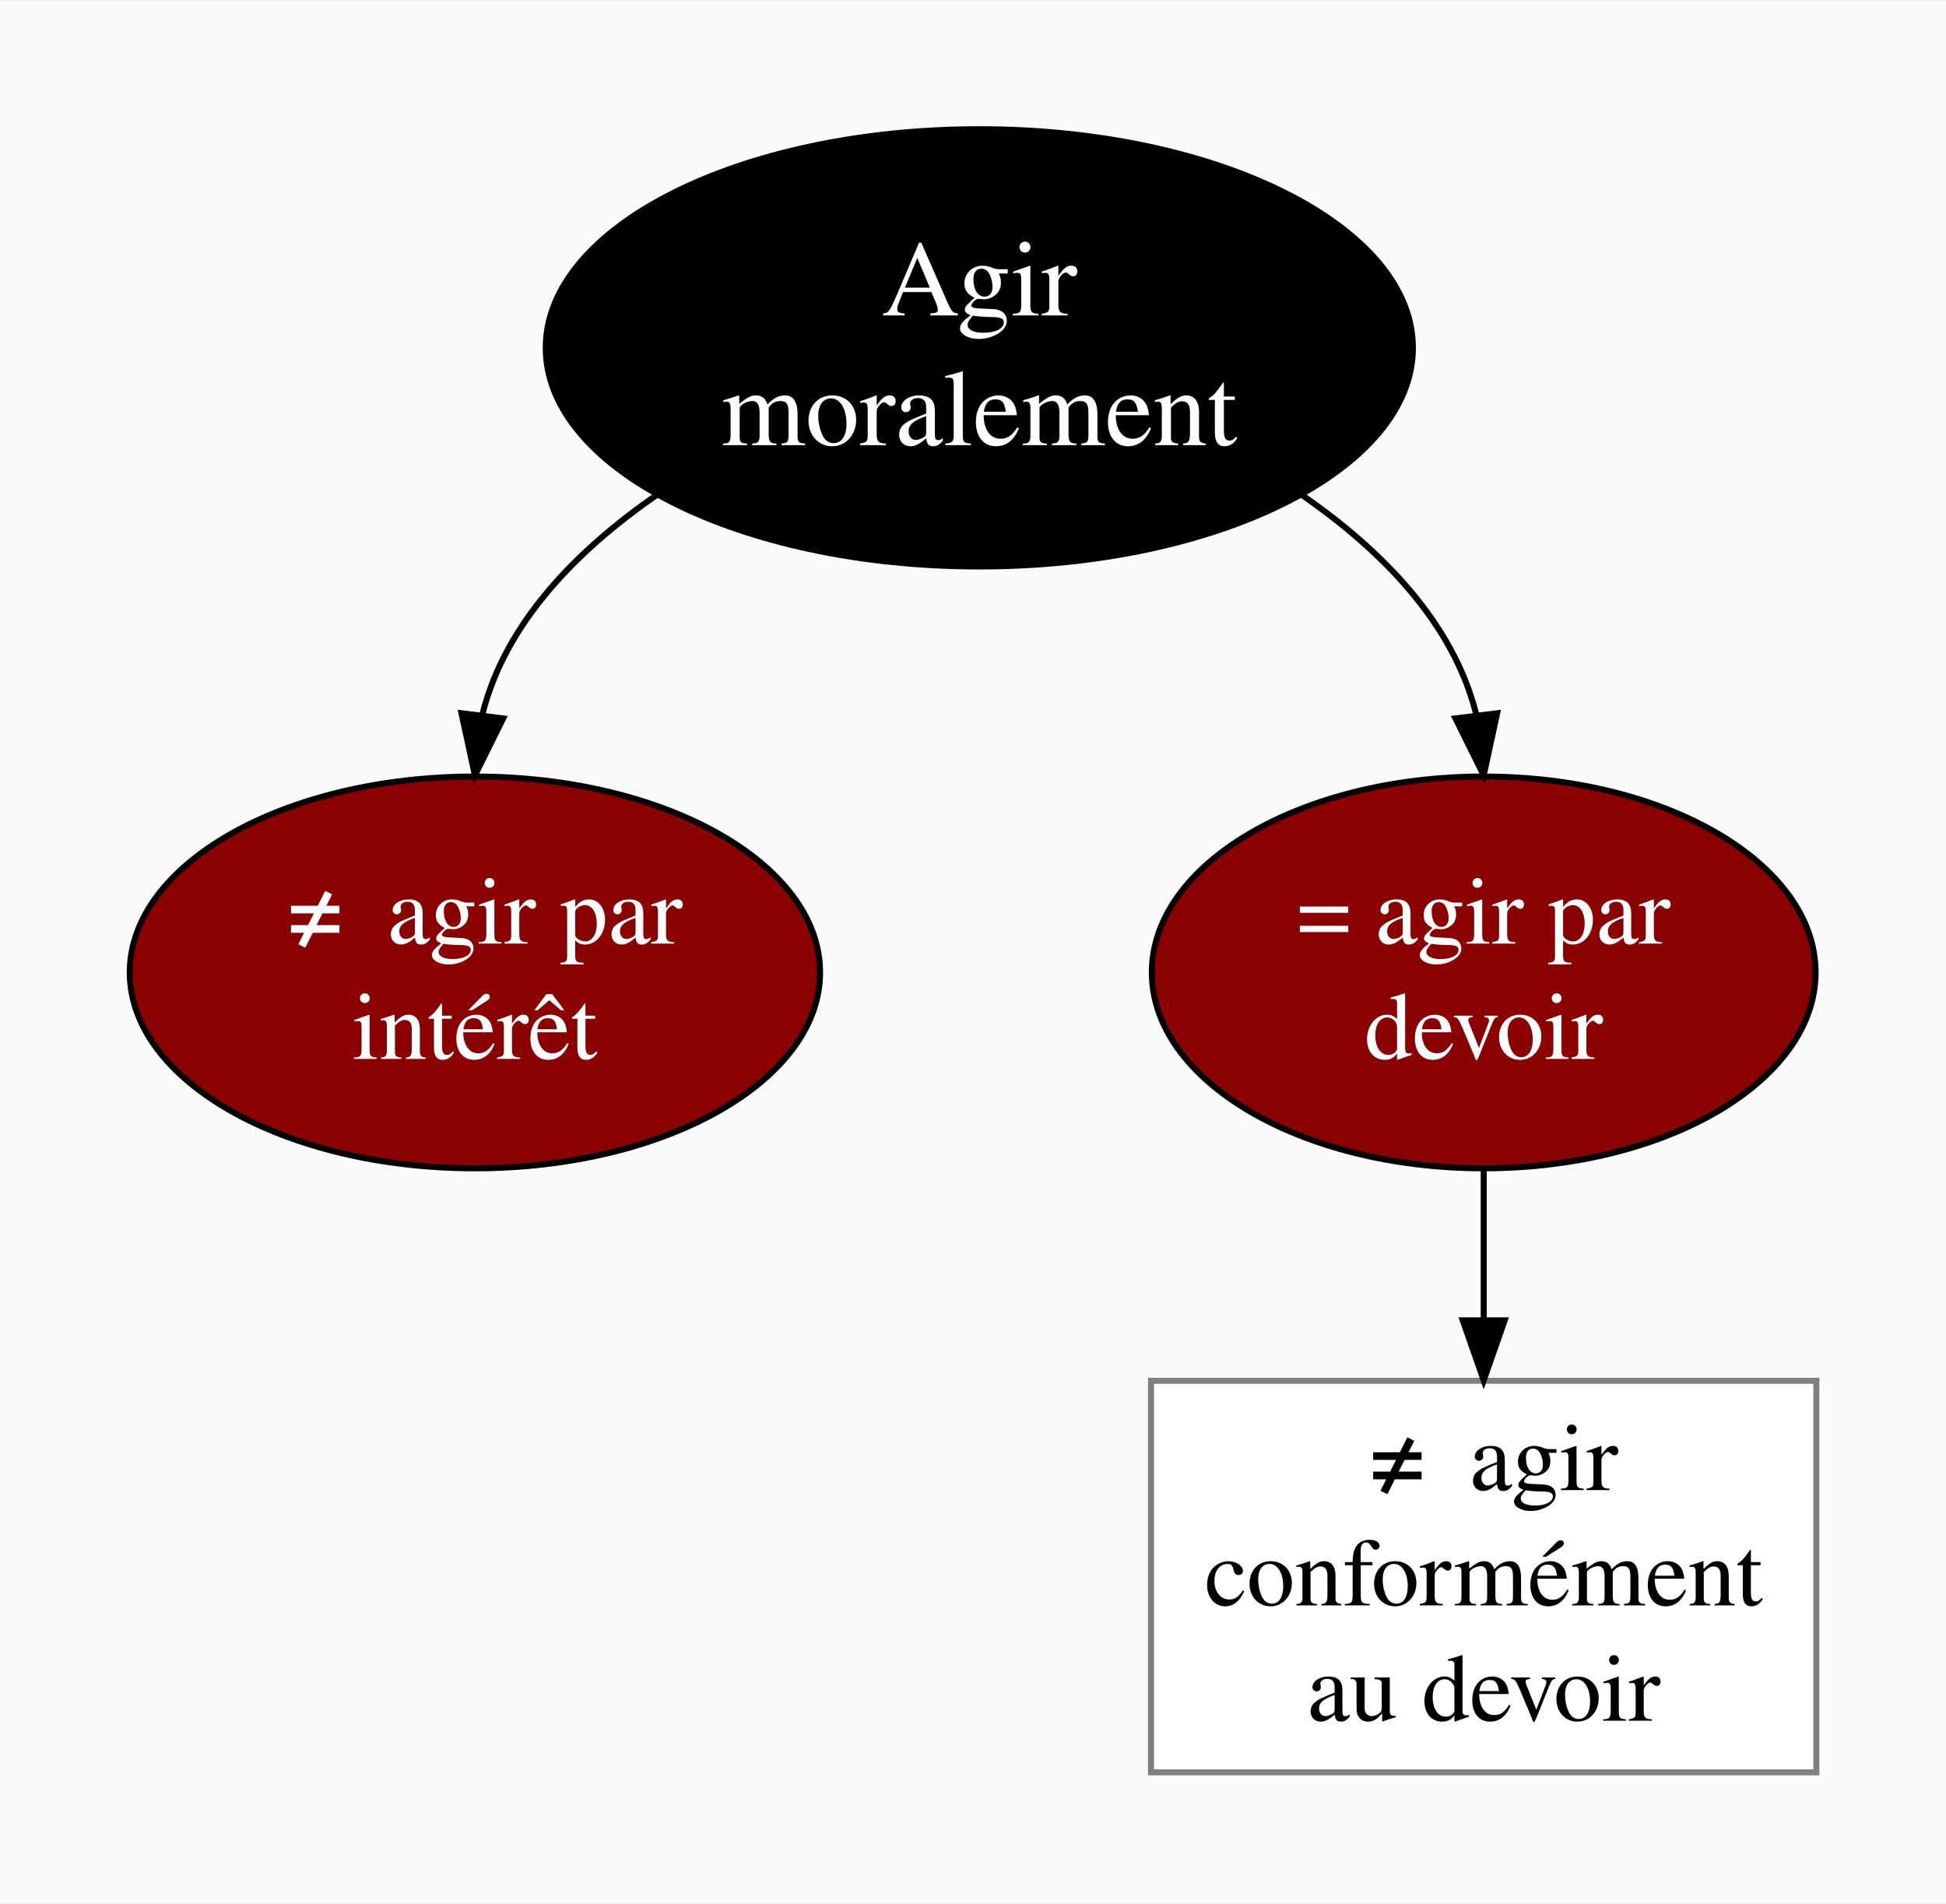
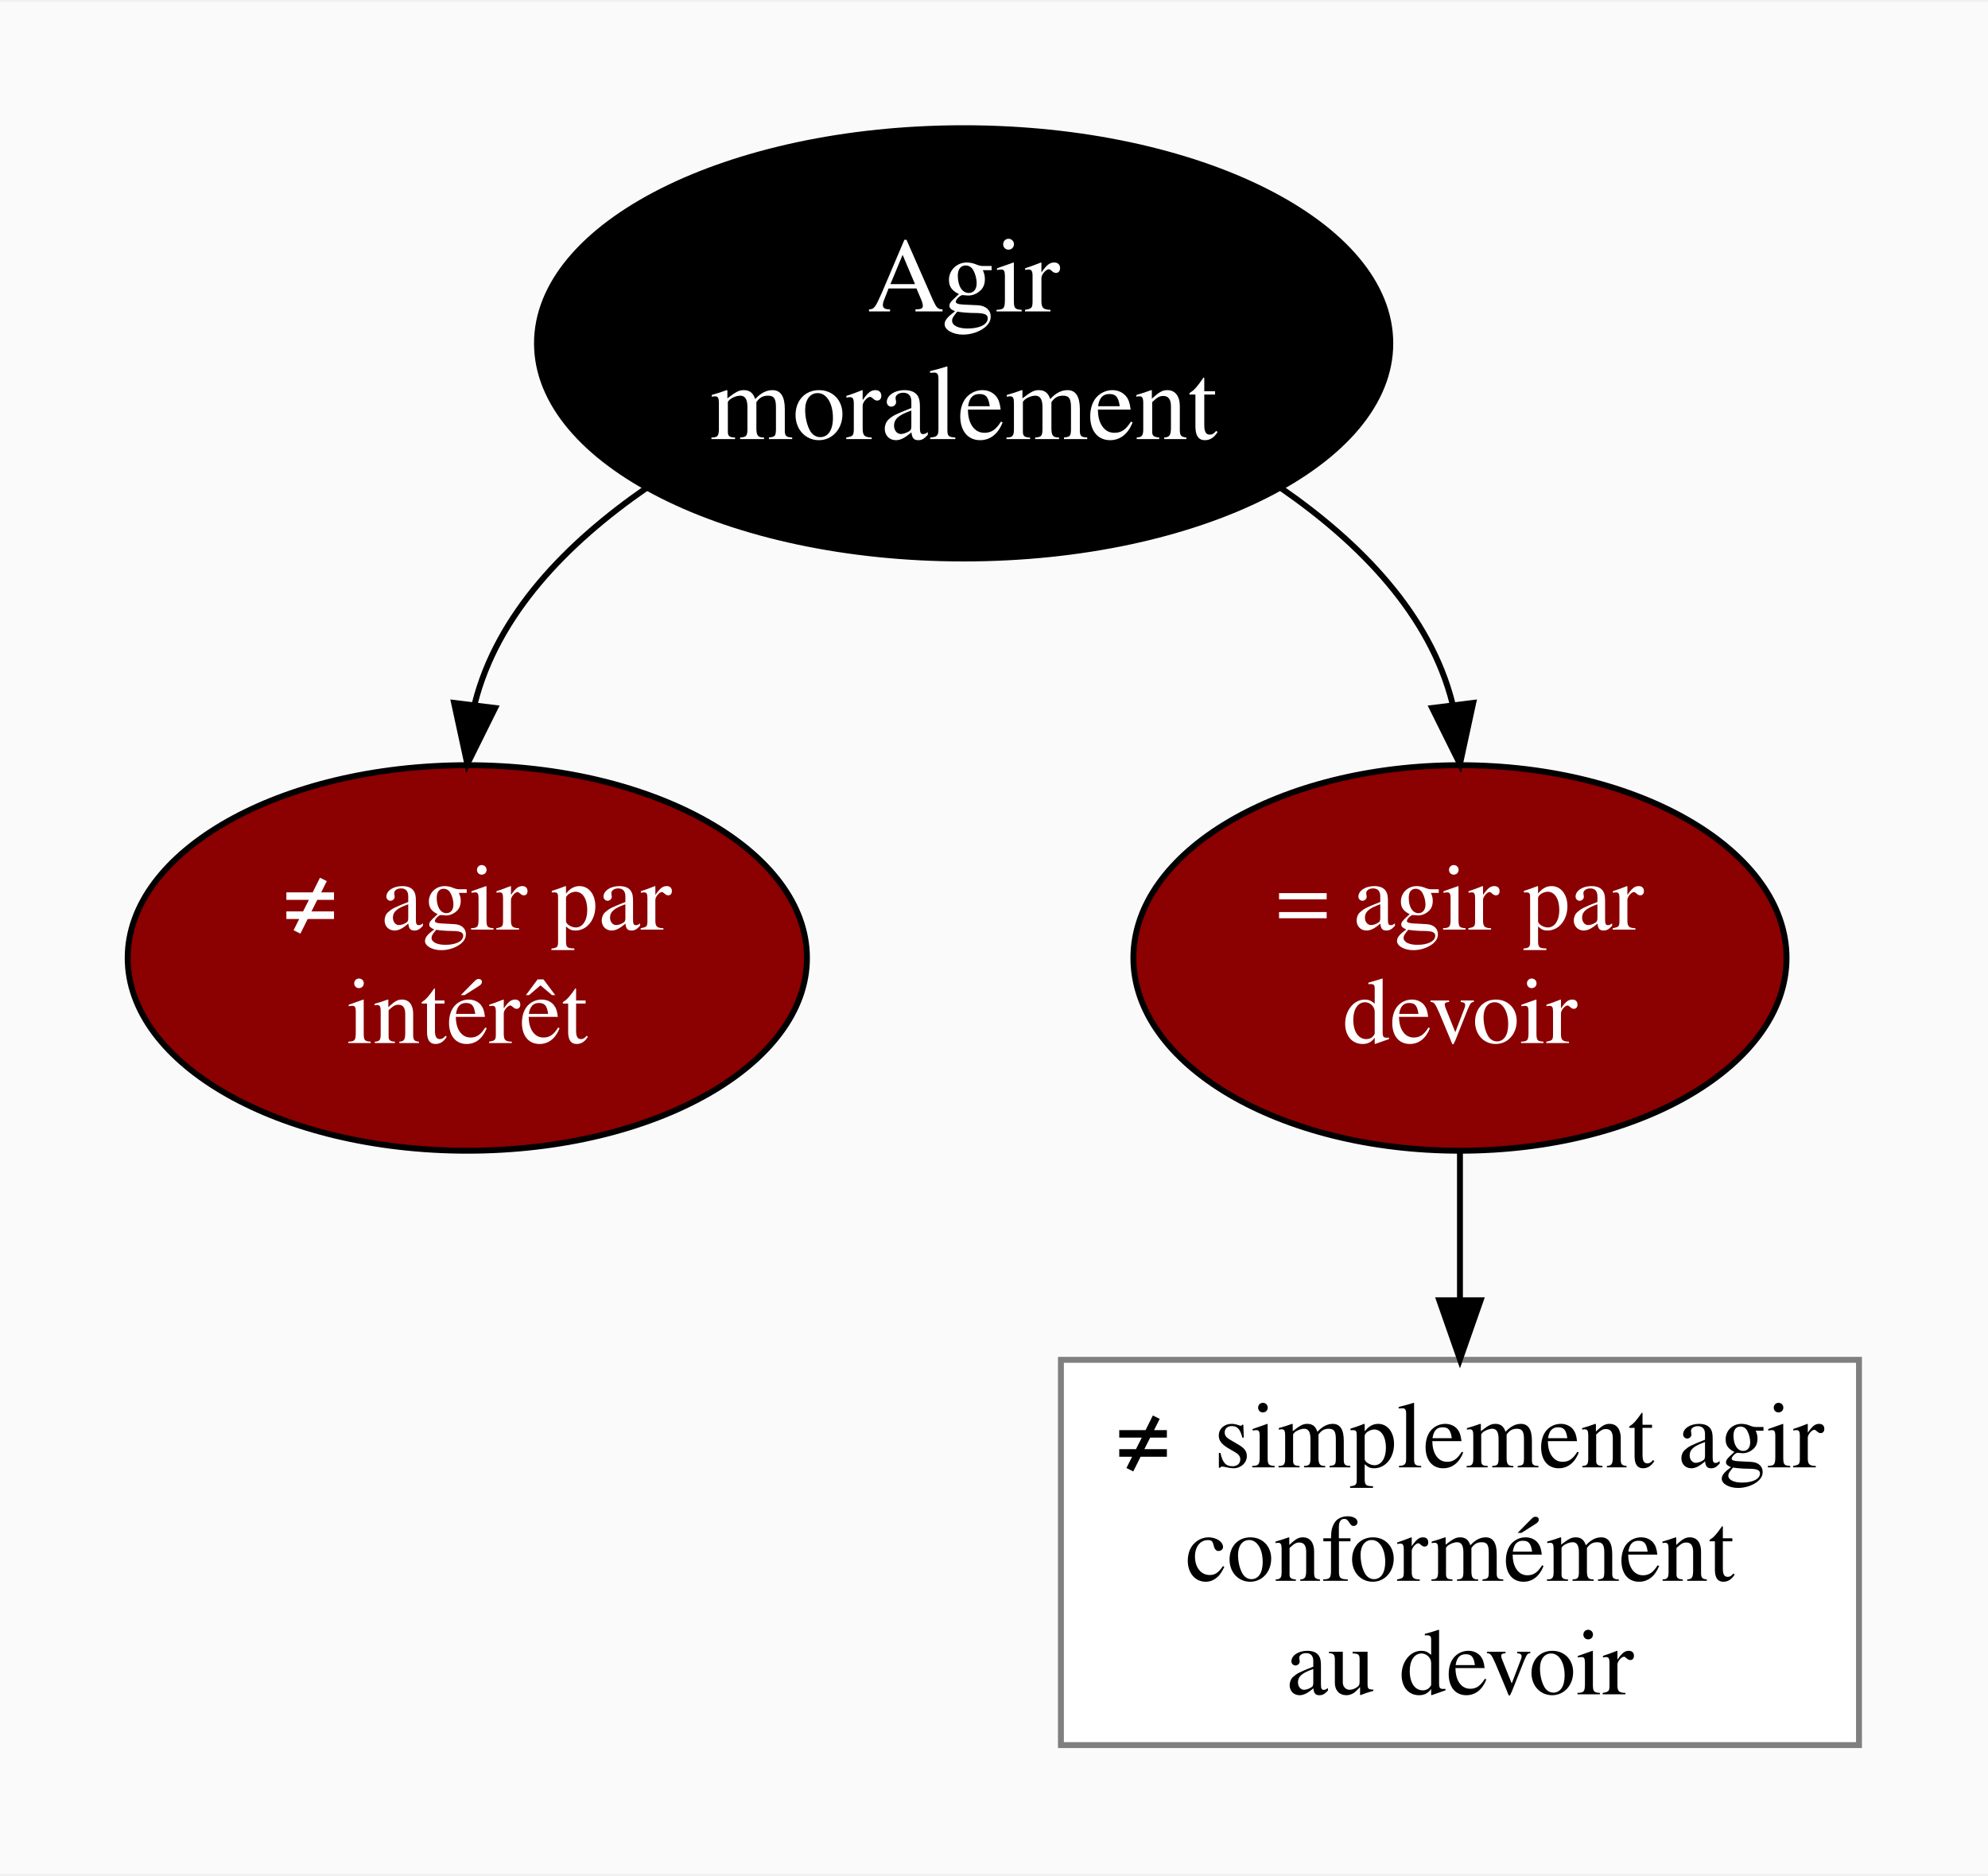
- <svg xmlns="http://www.w3.org/2000/svg" width="324pt" height="317pt" viewBox="0.00 0.00 324.08 316.83">
+ <svg xmlns="http://www.w3.org/2000/svg" width="336pt" height="317pt" viewBox="0.00 0.00 336.46 316.83">
  <g id="graph0" class="graph" transform="scale(1 1) rotate(0) translate(21.6 295.2272)">
-     <polygon fill="#fafafa" stroke="transparent" points="-21.6,21.6 -21.6,-295.227 302.476,-295.227 302.476,21.6 -21.6,21.6" />
+     <polygon fill="#fafafa" stroke="transparent" points="-21.6,21.6 -21.6,-295.227 314.858,-295.227 314.858,21.6 -21.6,21.6" />
    <g id="node1" class="node">
      <ellipse fill="#000000" stroke="#000000" cx="141.491" cy="-237.423" rx="72.21" ry="36.409" />
      <text text-anchor="middle" x="141.491" y="-242.823" font-family="Times,serif" font-size="18.00" fill="#ffffff">Agir</text>
      <text text-anchor="middle" x="141.491" y="-221.223" font-family="Times,serif" font-size="18.00" fill="#ffffff">moralement</text>
    </g>
    <g id="node2" class="node">
      <ellipse fill="#8b0000" stroke="#000000" cx="57.491" cy="-133.41" rx="57.481" ry="32.621" />
      <text text-anchor="middle" x="57.491" y="-138.21" font-family="Times,serif" font-size="16.00" fill="#ffffff">≠ agir par</text>
      <text text-anchor="middle" x="57.491" y="-119.01" font-family="Times,serif" font-size="16.00" fill="#ffffff">intérêt</text>
    </g>
    <g id="edge1" class="edge">
      <path fill="none" stroke="#000000" d="M87.817,-212.954C74.312,-203.625 62.557,-191.532 58.768,-176.513" />
      <polygon fill="#000000" stroke="#000000" points="62.196,-175.712 57.491,-166.22 55.249,-176.575 62.196,-175.712" />
    </g>
    <g id="node3" class="node">
      <ellipse fill="#8b0000" stroke="#000000" cx="225.491" cy="-133.41" rx="55.27" ry="32.621" />
      <text text-anchor="middle" x="225.491" y="-138.21" font-family="Times,serif" font-size="16.00" fill="#ffffff">= agir par</text>
      <text text-anchor="middle" x="225.491" y="-119.01" font-family="Times,serif" font-size="16.00" fill="#ffffff">devoir</text>
    </g>
    <g id="edge2" class="edge">
      <path fill="none" stroke="#000000" d="M195.165,-212.954C208.669,-203.625 220.425,-191.532 224.213,-176.513" />
      <polygon fill="#000000" stroke="#000000" points="227.732,-176.575 225.491,-166.22 220.786,-175.712 227.732,-176.575" />
    </g>
    <g id="node4" class="node">
-       <polygon fill="#ffffff" stroke="#7f7f7f" points="280.893,-65.401 170.088,-65.401 170.088,-.199 280.893,-.199 280.893,-65.401" />
-       <text text-anchor="middle" x="225.491" y="-47.2" font-family="Times,serif" font-size="16.00" fill="#000000">≠ agir</text>
+       <polygon fill="#ffffff" stroke="#7f7f7f" points="293.026,-65.401 157.955,-65.401 157.955,-.199 293.026,-.199 293.026,-65.401" />
+       <text text-anchor="middle" x="225.491" y="-47.2" font-family="Times,serif" font-size="16.00" fill="#000000">≠ simplement agir</text>
      <text text-anchor="middle" x="225.491" y="-28" font-family="Times,serif" font-size="16.00" fill="#000000">conformément</text>
      <text text-anchor="middle" x="225.491" y="-8.8" font-family="Times,serif" font-size="16.00" fill="#000000">au devoir</text>
    </g>
    <g id="edge4" class="edge">
      <path fill="none" stroke="#000000" d="M225.491,-100.466C225.491,-92.569 225.491,-84.02 225.491,-75.743" />
      <polygon fill="#000000" stroke="#000000" points="228.991,-75.474 225.491,-65.474 221.991,-75.474 228.991,-75.474" />
    </g>
  </g>
</svg>
